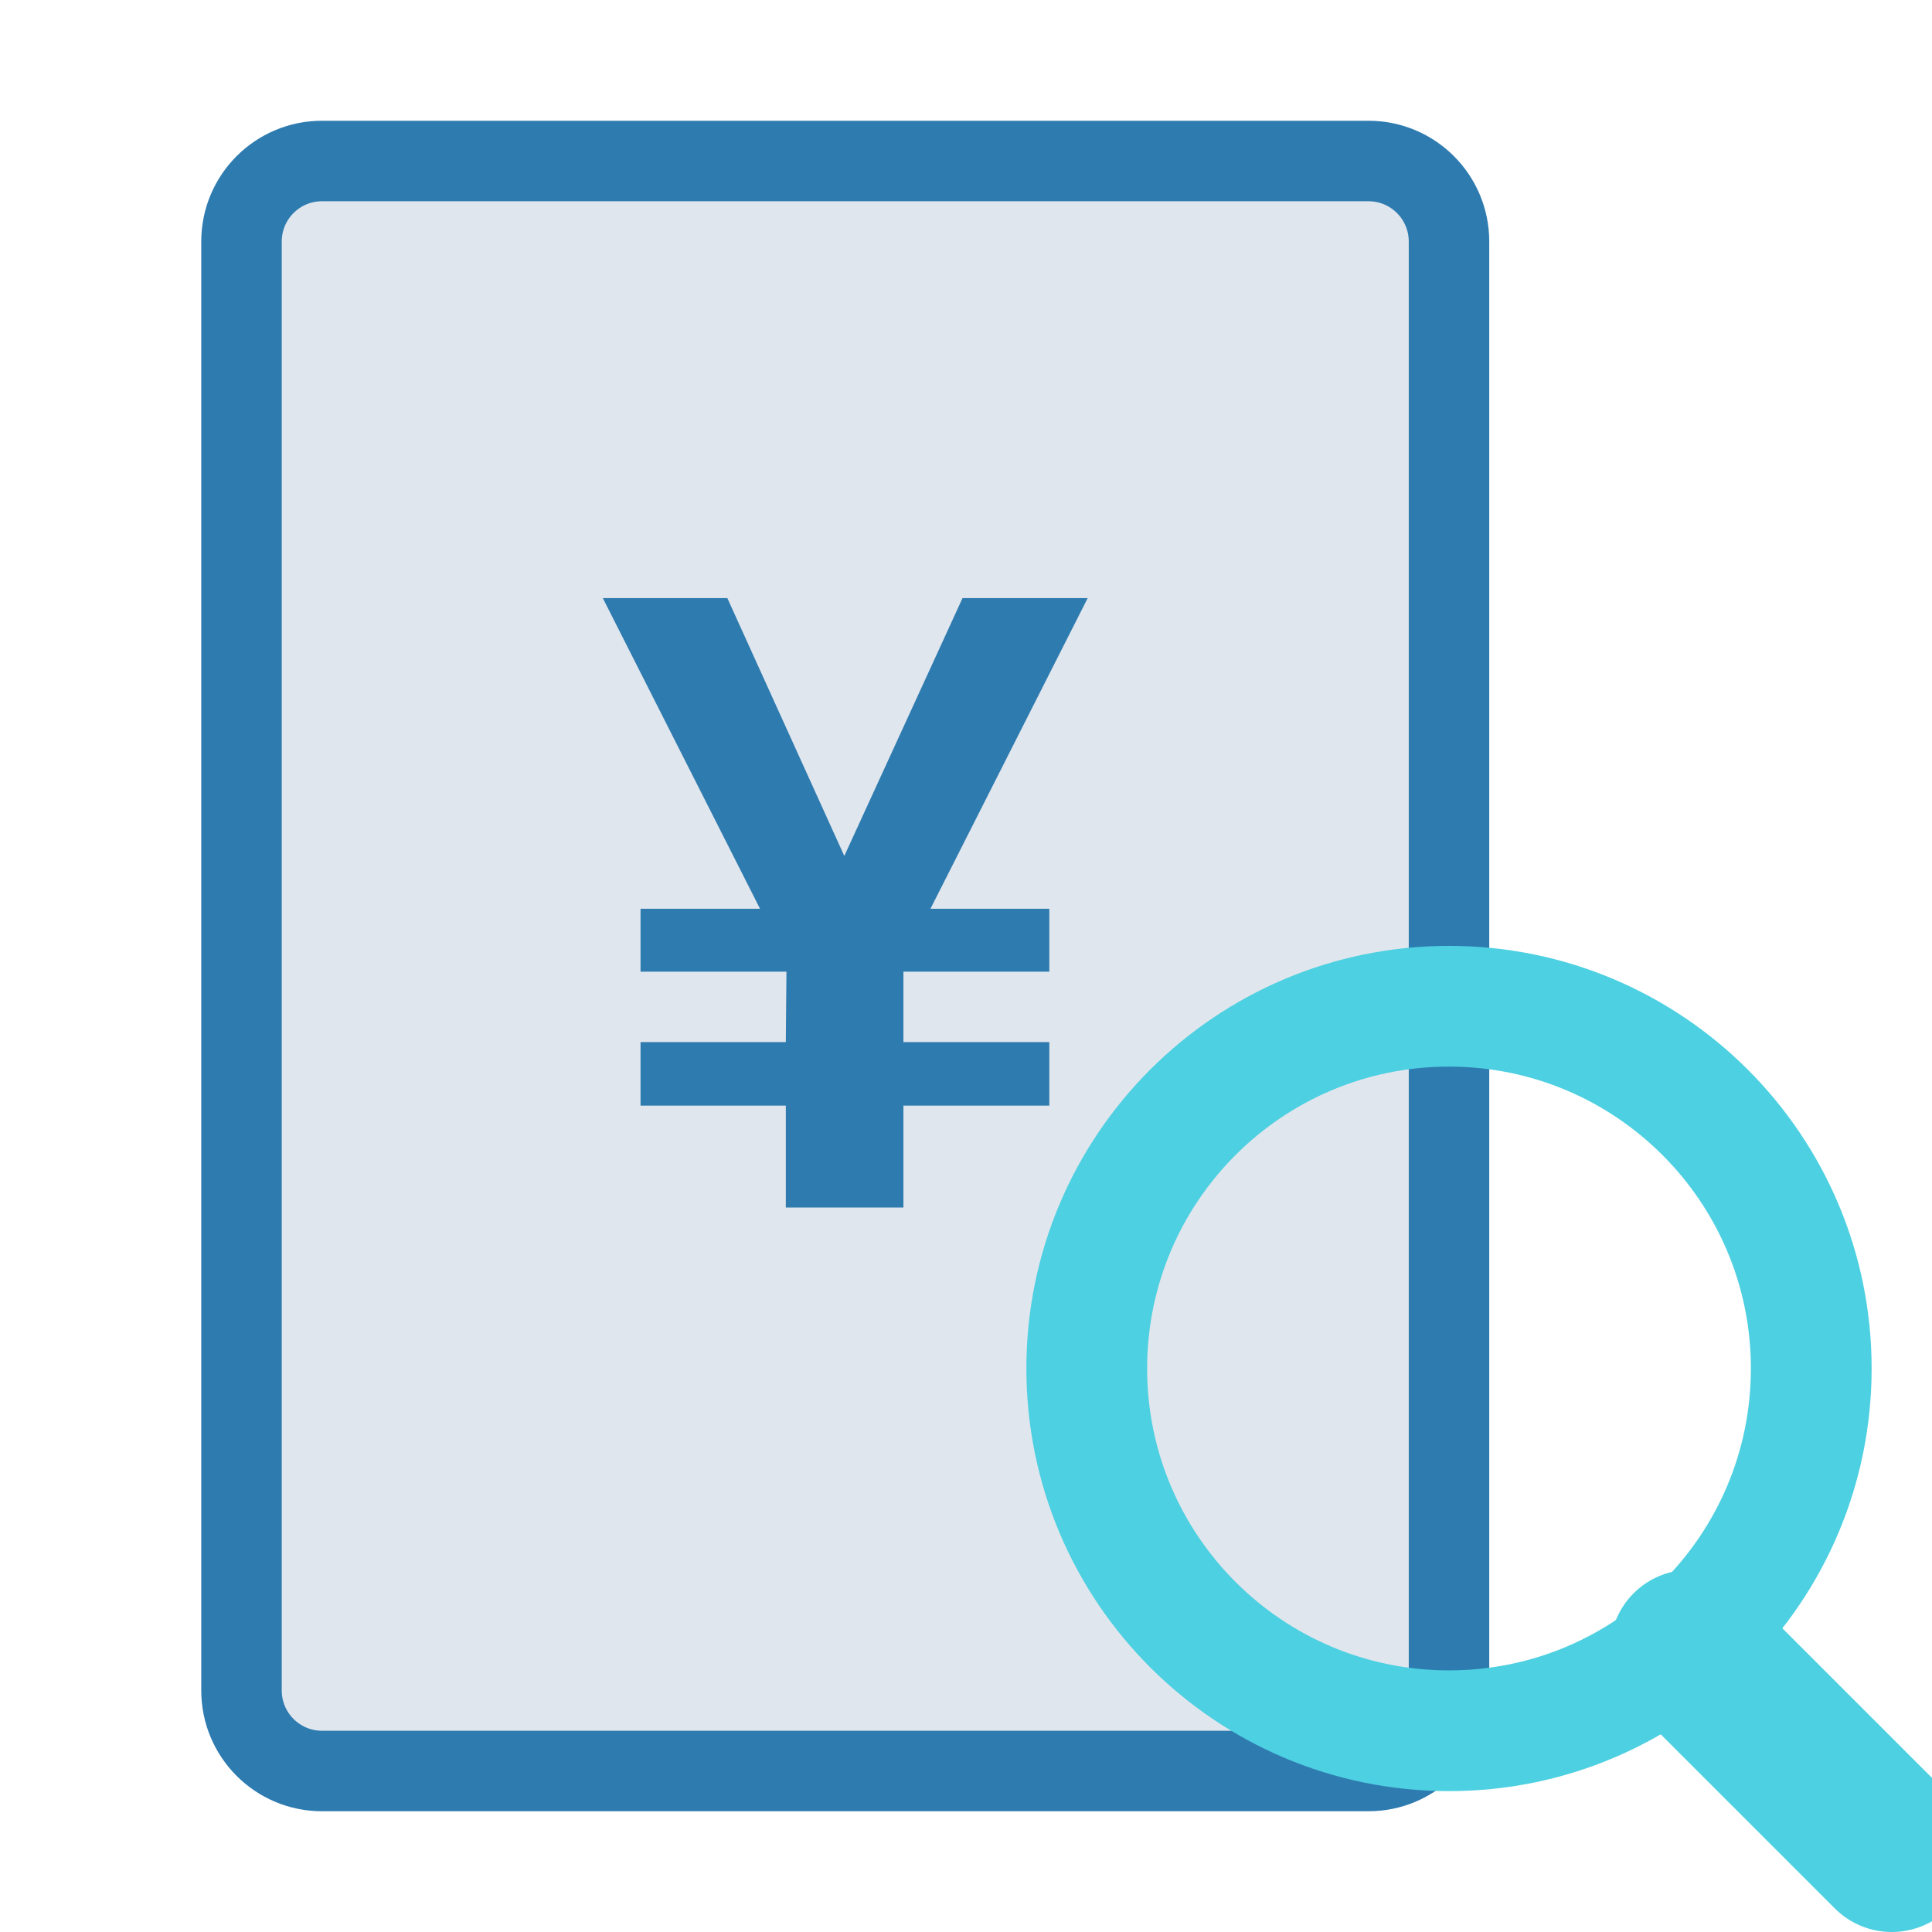
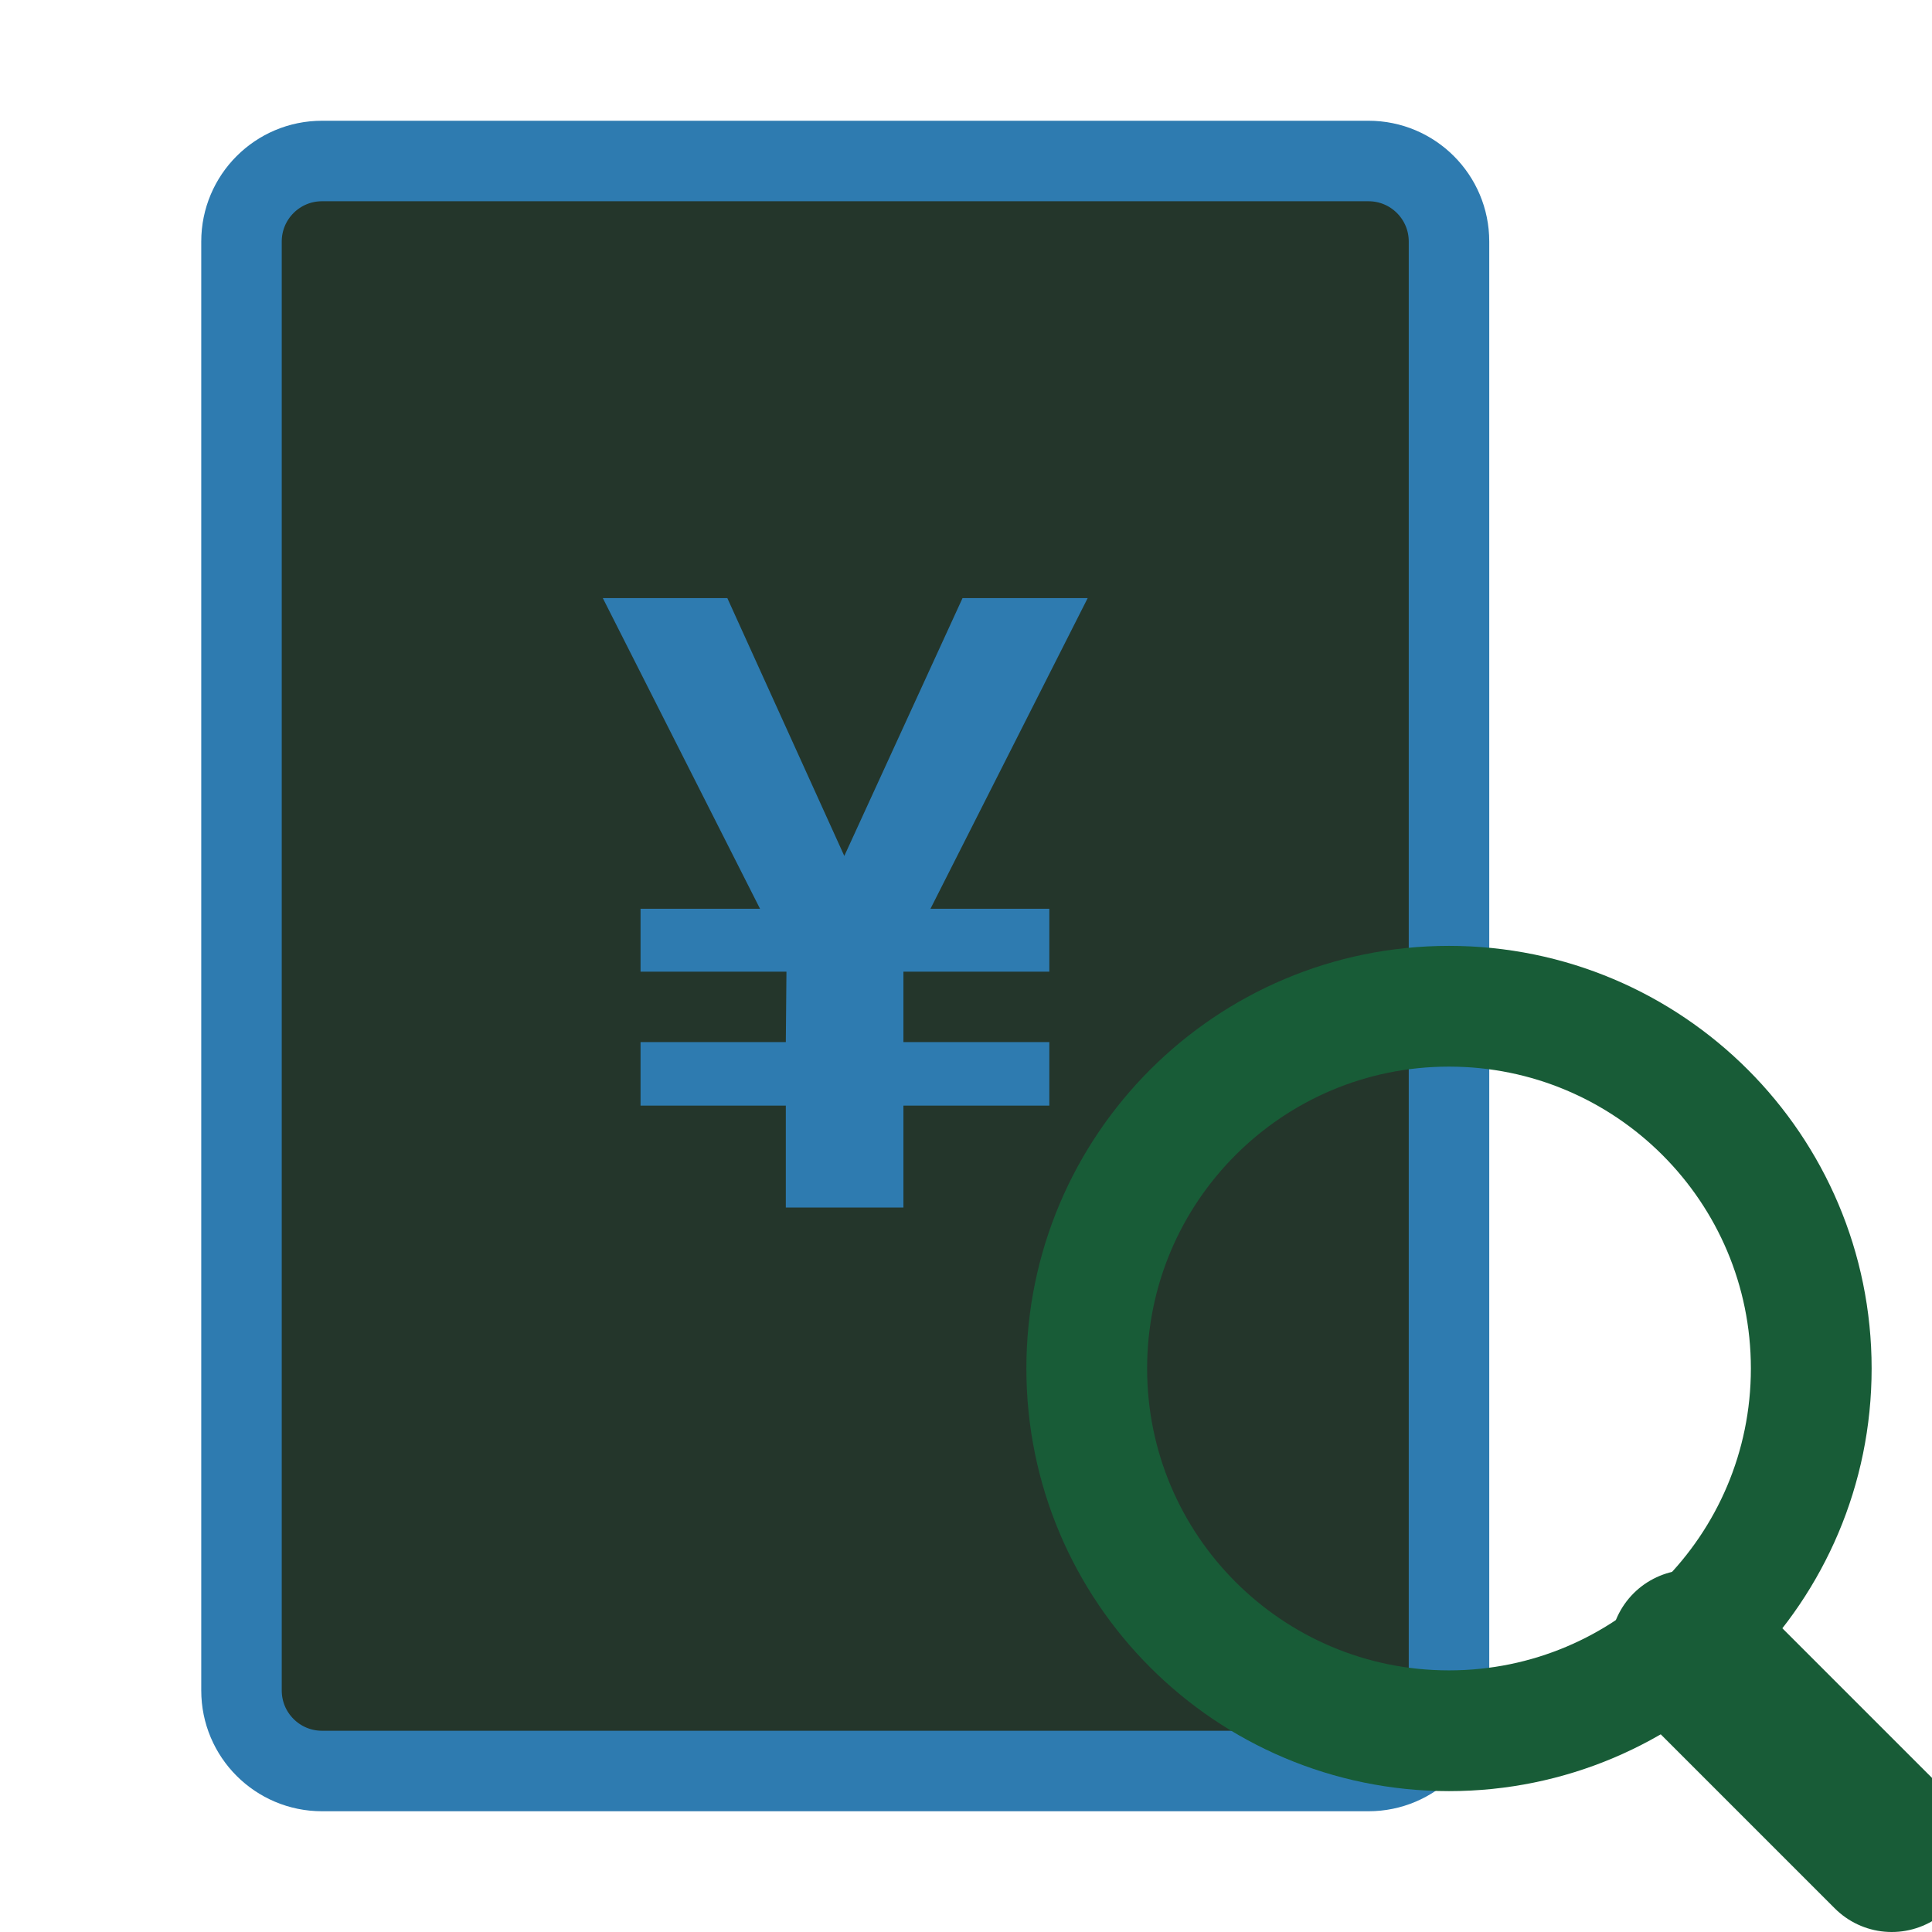
<svg xmlns="http://www.w3.org/2000/svg" viewBox="0 0 48 48">
-   <rect x="6" y="4" width="30" height="40" rx="2" fill="#e0e6ed" stroke="#2e7bb0" stroke-width="2" />
+   <rect x="6" y="4" width="30" height="40" rx="2" fill="#24362B" stroke="#2e7bb0" stroke-width="2" />
  <text x="21" y="30" font-family="Arial" font-size="22" font-weight="bold" fill="#2e7bb0" text-anchor="middle">¥</text>
-   <circle cx="36" cy="34" r="9" fill="none" stroke="#4dd0e1" stroke-width="3" />
-   <line x1="42" y1="41" x2="47" y2="46" stroke="#4dd0e1" stroke-width="4" stroke-linecap="round" />
+   <circle cx="36" cy="34" r="9" fill="none" stroke="#185C37" stroke-width="3" />
+   <line x1="42" y1="41" x2="47" y2="46" stroke="#185C37" stroke-width="4" stroke-linecap="round" />
</svg>
